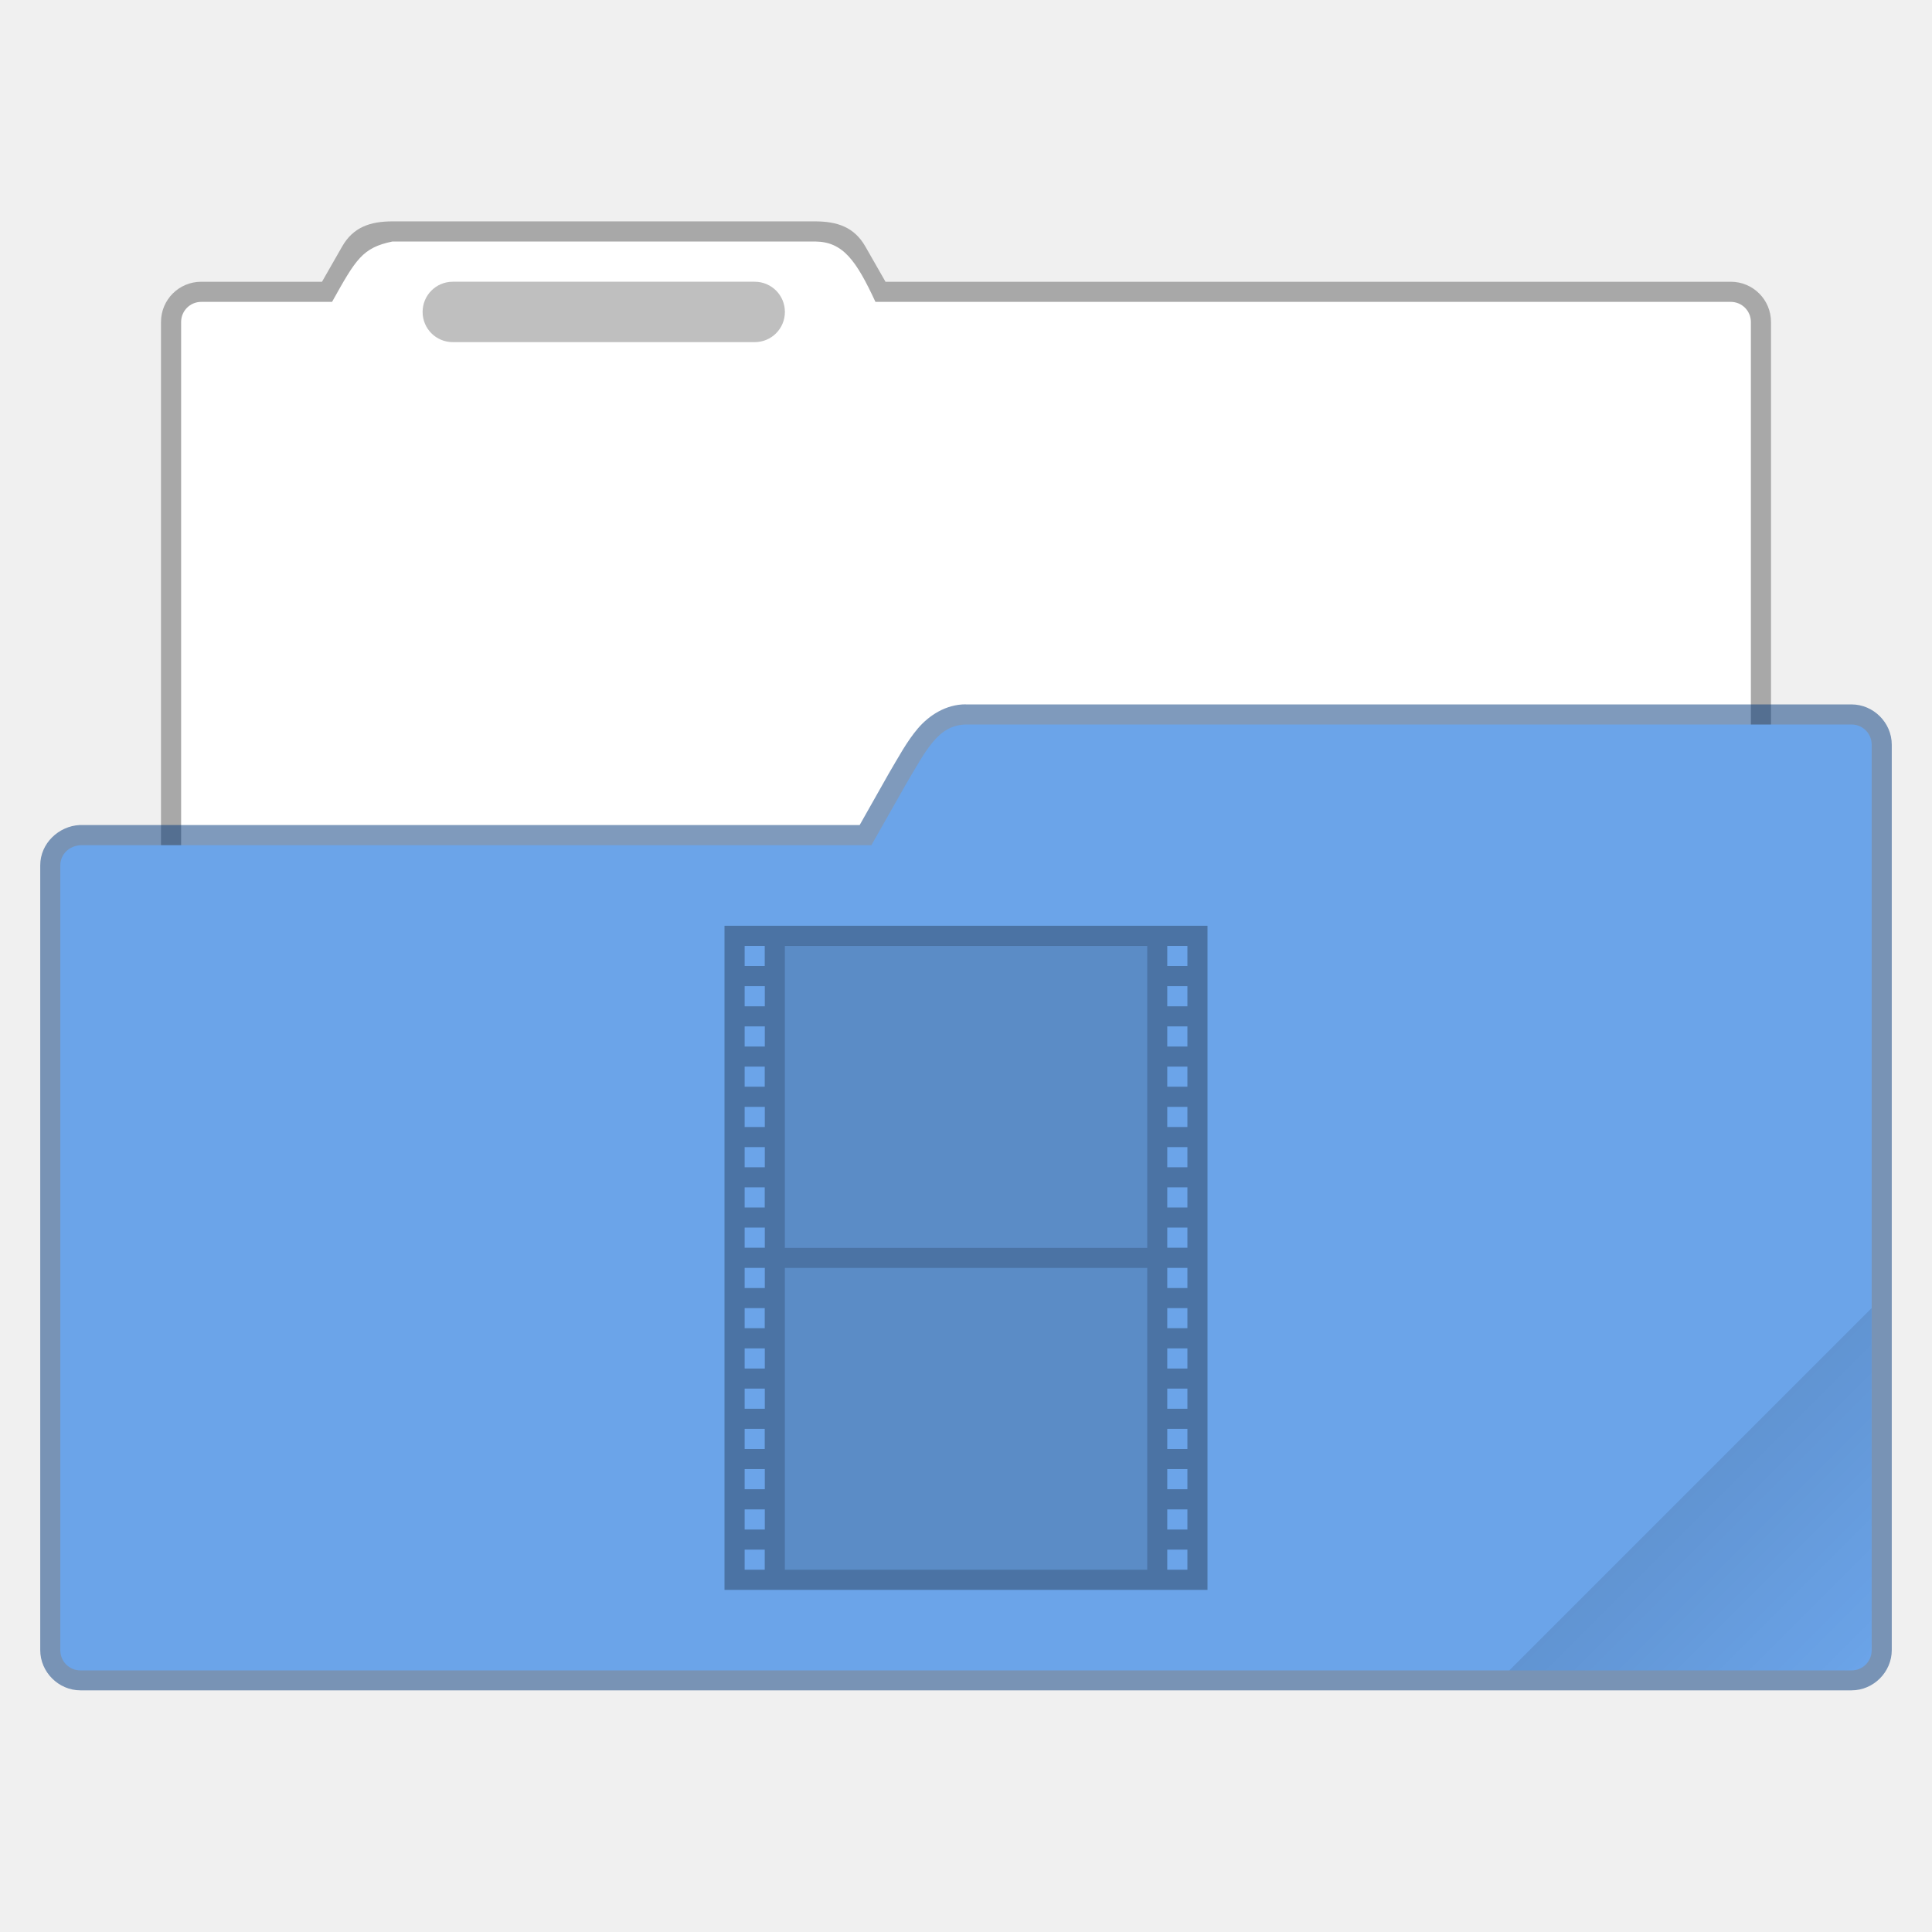
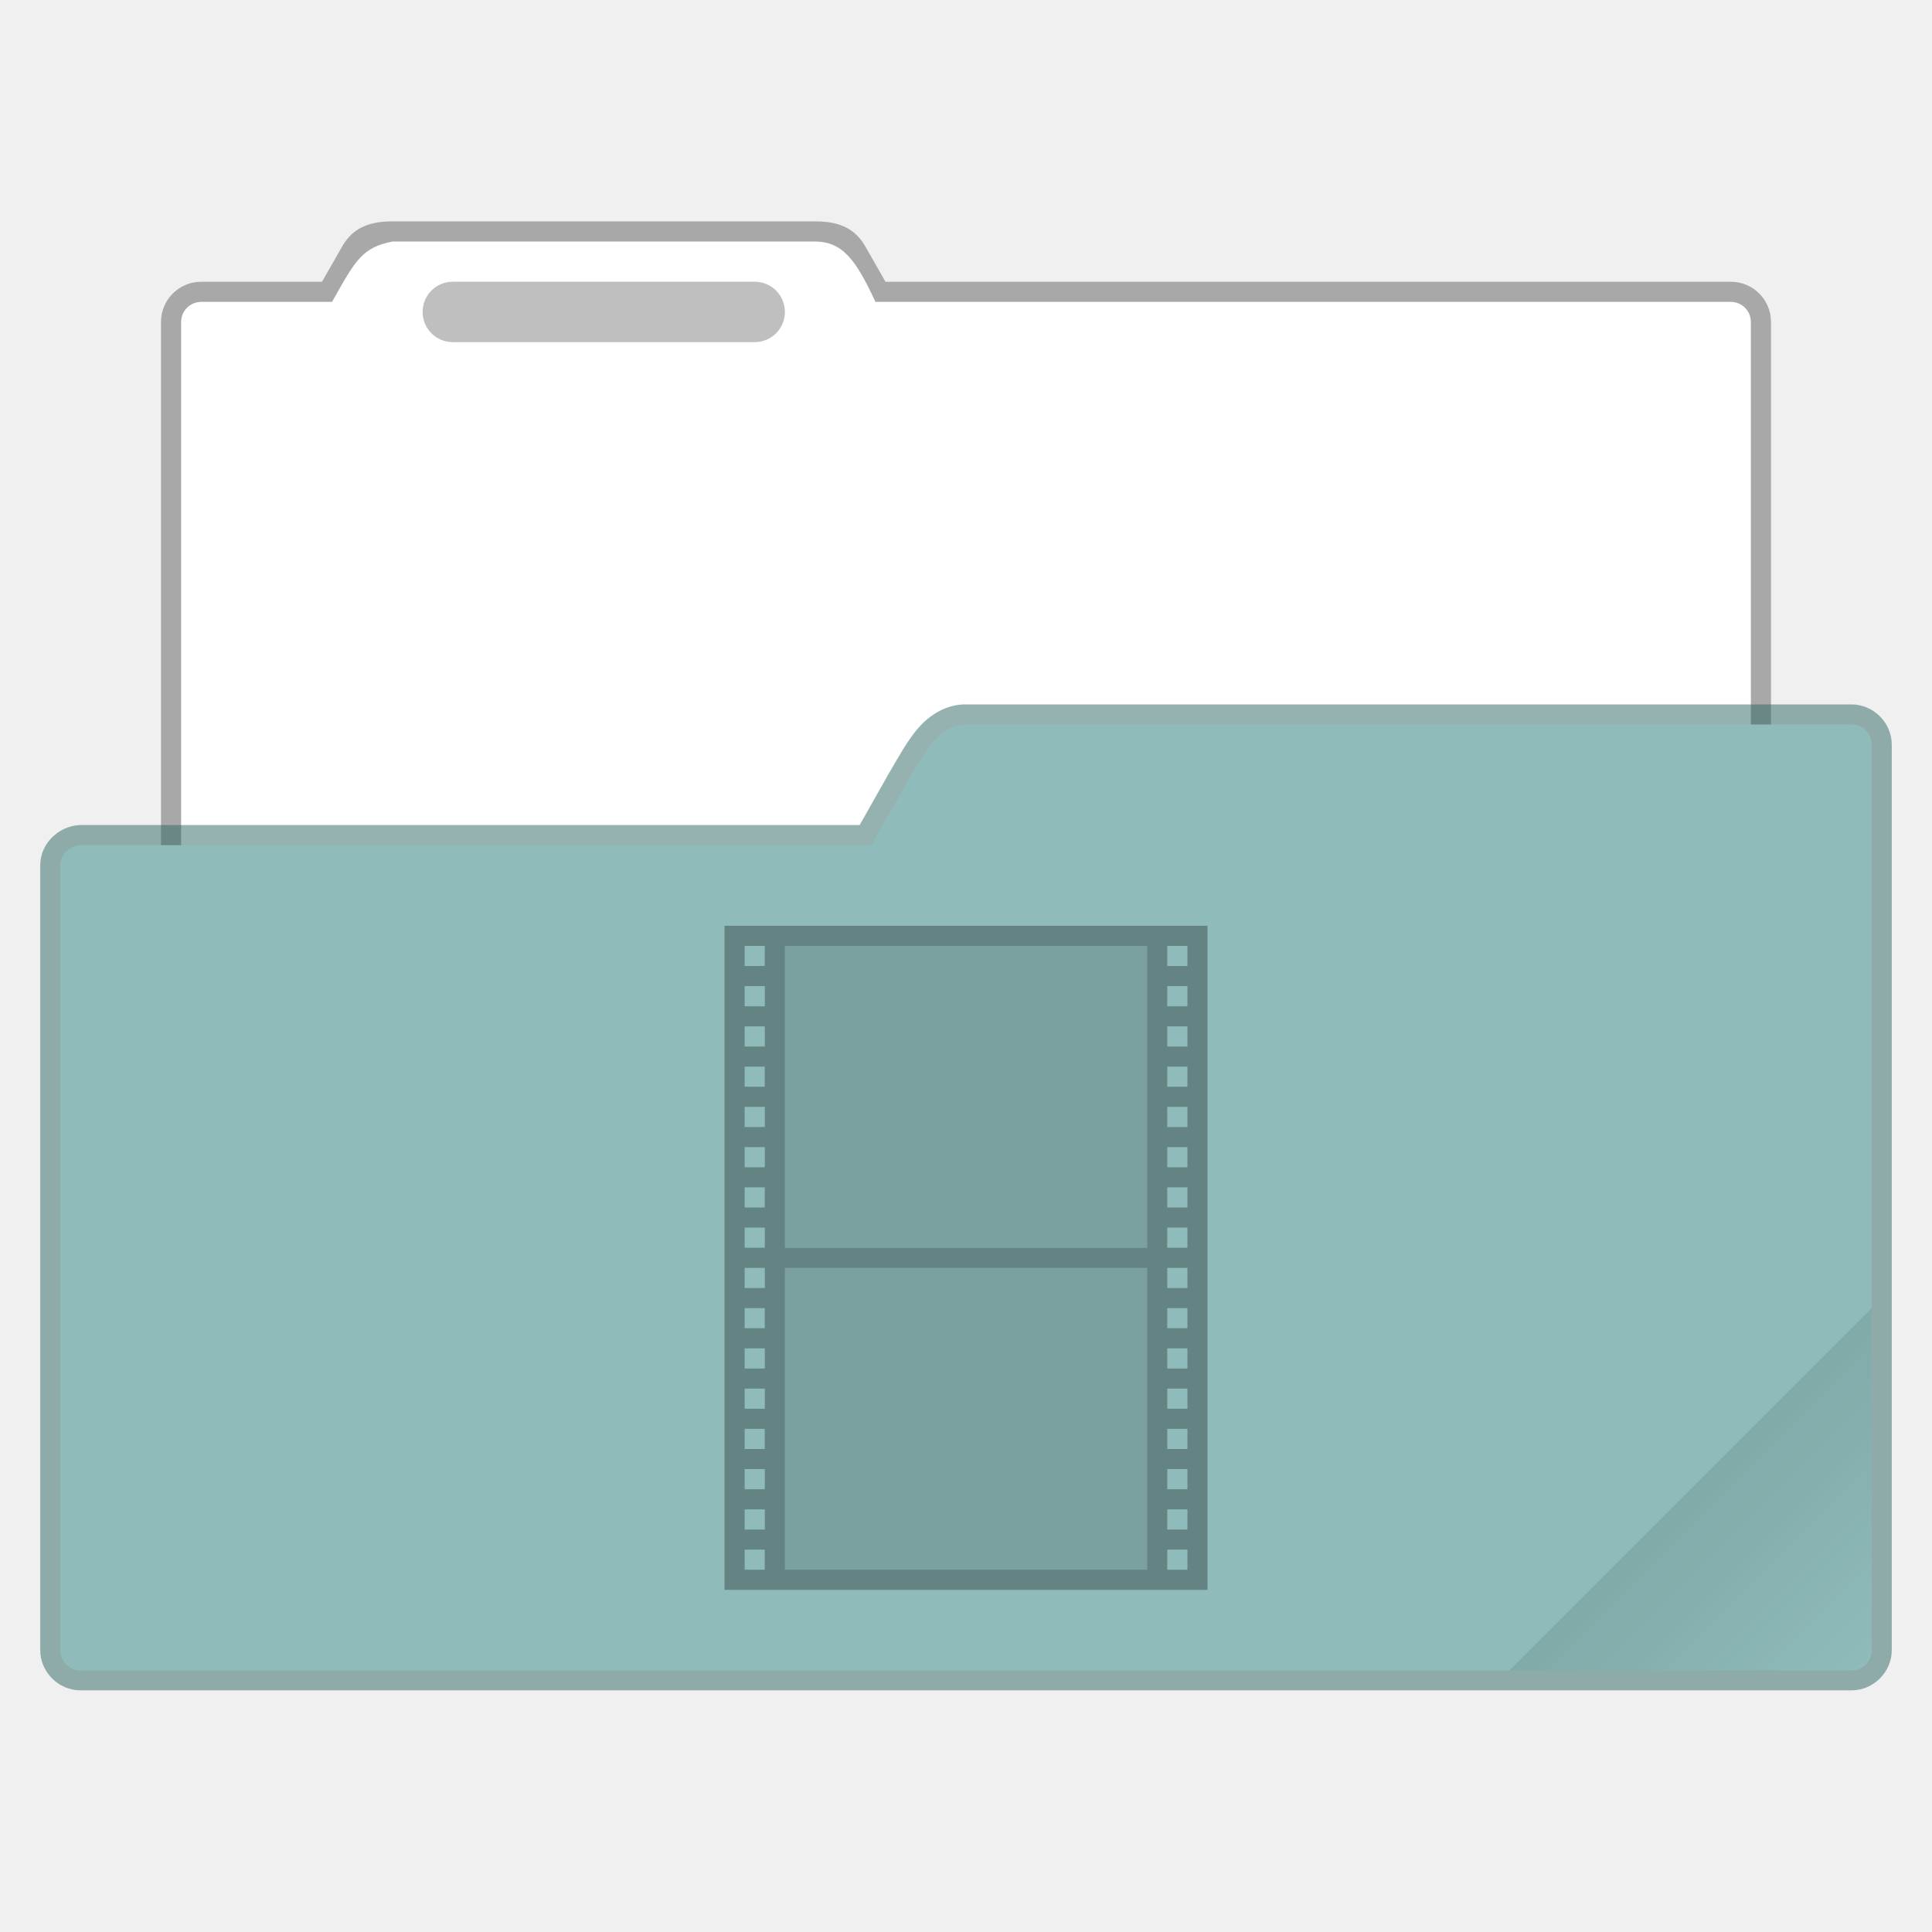
<svg xmlns="http://www.w3.org/2000/svg" xmlns:xlink="http://www.w3.org/1999/xlink" width="96" height="96" viewBox="0 0 25.4 25.4" version="1.1" id="svg5">
  <defs id="defs2">
    <linearGradient xlink:href="#linearGradient3964" id="linearGradient3966" x1="56" y1="50" x2="62" y2="56" gradientUnits="userSpaceOnUse" gradientTransform="matrix(0.396875,0,0,0.396875,3.0999997e-7,-0.2645833)" />
    <linearGradient id="linearGradient3964">
      <stop style="stop-color:#000000;stop-opacity:1;" offset="0" id="stop3960" />
      <stop style="stop-color:#000000;stop-opacity:0;" offset="1" id="stop3962" />
    </linearGradient>
  </defs>
  <path id="rect844" style="opacity:0.3;fill:#000000;stroke-width:2;stroke-linecap:round;stroke-linejoin:round" d="m 19.5,11 c -1.108,0 -1.95,0.288 -2.5,1.25 L 16,14 h -6 c -1.108,0 -2,0.892 -2,2 v 35 c 0,0.554 0.446,1 1,1 h 78 c 0.554,0 1,-0.446 1,-1 V 16 c 0,-1.108 -0.892,-2 -2,-2 H 44 L 43,12.25 C 42.45,11.288 41.608,11 40.5,11 Z" transform="scale(0.2645833)" />
  <path id="rect1644" style="opacity:1;fill:#ffffff;fill-opacity:1;stroke:none;stroke-width:2;stroke-linecap:round;stroke-linejoin:round" d="m 19.5,12 c -1.491,0.31 -1.812,0.87 -3,3 H 10 c -0.554,0 -1,0.446 -1,1 v 36.1 c 0,0.554 0.446,1 1,1 h 76 c 0.554,0 1,-0.446 1,-1 V 16 c 0,-0.554 -0.446,-1 -1,-1 H 43.5 C 42.54,12.932 41.882,12.011 40.5,12 Z" transform="scale(0.2645833)" />
  <path id="rect3437" style="opacity:0.25;stroke-width:0.529;stroke-linecap:round;stroke-linejoin:round;fill:#000000" d="m 5.953,3.704 h 3.969 c 0.22,0 0.397,0.177 0.397,0.397 0,0.22 -0.177,0.397 -0.397,0.397 H 5.953 c -0.22,0 -0.397,-0.177 -0.397,-0.397 0,-0.22 0.177,-0.397 0.397,-0.397 z" />
-   <path style="color:#000000;opacity:0.5;fill:#003579;fill-opacity:1;stroke-linecap:round;stroke-linejoin:round;-inkscape-stroke:none" d="m 12.695,9.26 c -0.258,0 -0.48,0.144 -0.627,0.316 -0.147,0.173 -0.255,0.377 -0.391,0.607 -6.77e-4,0.001 -0.001,0.003 -0.002,0.004 l -0.373,0.66 H 1.059 c -0.005,-1.17e-4 -0.009,-1.17e-4 -0.014,0 -0.272,0.014 -0.516,0.24 -0.516,0.529 v 10.318 c 0,0.289 0.241,0.529 0.529,0.529 H 24.342 c 0.289,0 0.529,-0.241 0.529,-0.529 V 9.79 c 0,-0.289 -0.241,-0.529 -0.529,-0.529 H 12.699 c -0.001,-9.6e-6 -0.003,0 -0.004,0 z m 0.01,0.529 H 24.342 V 21.696 H 1.059 V 11.378 c 0,-0.004 -0.007,0.001 0.014,0 H 11.457 c 0.096,-3.3e-5 0.184,-0.052 0.23,-0.135 l 0.447,-0.789 0.002,-0.004 c 0.139,-0.237 0.245,-0.425 0.334,-0.529 0.09,-0.105 0.128,-0.131 0.234,-0.131 z" id="path1449" />
-   <path style="color:#000000;fill:#6ba4e9;fill-opacity:1;stroke-width:0.529;stroke-linecap:round;stroke-linejoin:round;-inkscape-stroke:none" d="M 1.058,11.112 H 11.456 l 0.45,-0.794 C 12.183,9.849 12.336,9.532 12.7,9.525 h 11.642 c 0.147,0 0.265,0.118 0.265,0.265 V 21.696 c 0,0.147 -0.118,0.265 -0.265,0.265 H 1.058 c -0.147,0 -0.265,-0.118 -0.265,-0.265 V 11.377 c 0,-0.147 0.118,-0.257 0.265,-0.265 z" id="path1447" />
+   <path style="color:#000000;opacity:0.5;fill:#2c6663;fill-opacity:1;stroke-linecap:round;stroke-linejoin:round;-inkscape-stroke:none" d="m 12.695,9.26 c -0.258,0 -0.48,0.144 -0.627,0.316 -0.147,0.173 -0.255,0.377 -0.391,0.607 -6.77e-4,0.001 -0.001,0.003 -0.002,0.004 l -0.373,0.66 H 1.059 c -0.005,-1.17e-4 -0.009,-1.17e-4 -0.014,0 -0.272,0.014 -0.516,0.24 -0.516,0.529 v 10.318 c 0,0.289 0.241,0.529 0.529,0.529 H 24.342 c 0.289,0 0.529,-0.241 0.529,-0.529 V 9.79 c 0,-0.289 -0.241,-0.529 -0.529,-0.529 H 12.699 c -0.001,-9.6e-6 -0.003,0 -0.004,0 z m 0.01,0.529 H 24.342 V 21.696 H 1.059 V 11.378 c 0,-0.004 -0.007,0.001 0.014,0 H 11.457 c 0.096,-3.3e-5 0.184,-0.052 0.23,-0.135 l 0.447,-0.789 0.002,-0.004 c 0.139,-0.237 0.245,-0.425 0.334,-0.529 0.09,-0.105 0.128,-0.131 0.234,-0.131 z" id="path1449" />
+   <path style="color:#000000;fill:#8fbcbb;fill-opacity:1;stroke-width:0.529;stroke-linecap:round;stroke-linejoin:round;-inkscape-stroke:none" d="M 1.058,11.112 H 11.456 l 0.45,-0.794 C 12.183,9.849 12.336,9.532 12.7,9.525 h 11.642 c 0.147,0 0.265,0.118 0.265,0.265 V 21.696 c 0,0.147 -0.118,0.265 -0.265,0.265 H 1.058 c -0.147,0 -0.265,-0.118 -0.265,-0.265 V 11.377 c 0,-0.147 0.118,-0.257 0.265,-0.265 z" id="path1447" />
  <path id="rect3575" style="opacity:0.1;fill:url(#linearGradient3966);fill-opacity:1;stroke-width:0.794;stroke-linejoin:round" d="m 24.606,17.198 -4.763,4.763 h 4.366 c 0.22,0 0.397,-0.177 0.397,-0.397 z" />
  <path id="rect965" style="opacity:0.3;fill:#000000;stroke-width:0.529;stroke-linecap:round;stroke-linejoin:round" d="m 9.525,12.171 v 8.731 h 6.35 v -8.731 z m 0.265,0.265 H 10.054 V 12.7 H 9.79 Z m 0.529,0 h 4.763 v 3.969 H 10.319 Z m 5.027,0 h 0.265 V 12.7 h -0.265 z m -5.556,0.529 h 0.265 v 0.265 H 9.79 Z m 5.556,0 h 0.265 v 0.265 H 15.346 Z M 9.79,13.494 h 0.265 v 0.265 H 9.79 Z m 5.556,0 h 0.265 v 0.265 H 15.346 Z M 9.79,14.023 H 10.054 V 14.287 H 9.79 Z m 5.556,0 h 0.265 V 14.287 h -0.265 z m -5.556,0.529 h 0.265 v 0.265 H 9.79 Z m 5.556,0 h 0.265 v 0.265 H 15.346 Z M 9.79,15.081 h 0.265 v 0.265 H 9.79 Z m 5.556,0 h 0.265 v 0.265 H 15.346 Z M 9.79,15.61 H 10.054 V 15.875 H 9.79 Z m 5.556,0 h 0.265 V 15.875 h -0.265 z m -5.556,0.529 h 0.265 v 0.265 H 9.79 Z m 5.556,0 h 0.265 v 0.265 H 15.346 Z M 9.79,16.669 h 0.265 v 0.265 H 9.79 Z m 0.529,0 h 4.763 V 20.637 H 10.319 Z m 5.027,0 h 0.265 v 0.265 H 15.346 Z M 9.79,17.198 H 10.054 V 17.462 H 9.79 Z m 5.556,0 h 0.265 V 17.462 h -0.265 z m -5.556,0.529 h 0.265 v 0.265 H 9.79 Z m 5.556,0 h 0.265 v 0.265 H 15.346 Z M 9.79,18.256 h 0.265 v 0.265 H 9.79 Z m 5.556,0 h 0.265 v 0.265 H 15.346 Z M 9.79,18.785 H 10.054 V 19.05 H 9.79 Z m 5.556,0 h 0.265 V 19.05 h -0.265 z m -5.556,0.529 h 0.265 v 0.265 H 9.79 Z m 5.556,0 h 0.265 v 0.265 H 15.346 Z M 9.79,19.844 h 0.265 v 0.265 H 9.79 Z m 5.556,0 h 0.265 v 0.265 H 15.346 Z M 9.79,20.373 H 10.054 V 20.637 H 9.79 Z m 5.556,0 h 0.265 V 20.637 h -0.265 z" />
  <path id="rect1119" style="opacity:0.15;fill:#000000;stroke-width:0.529;stroke-linecap:round;stroke-linejoin:round" d="m 10.319,12.435 v 3.969 h 4.763 v -3.969 z m 0,4.233 v 3.969 h 4.763 v -3.969 z" />
</svg>
